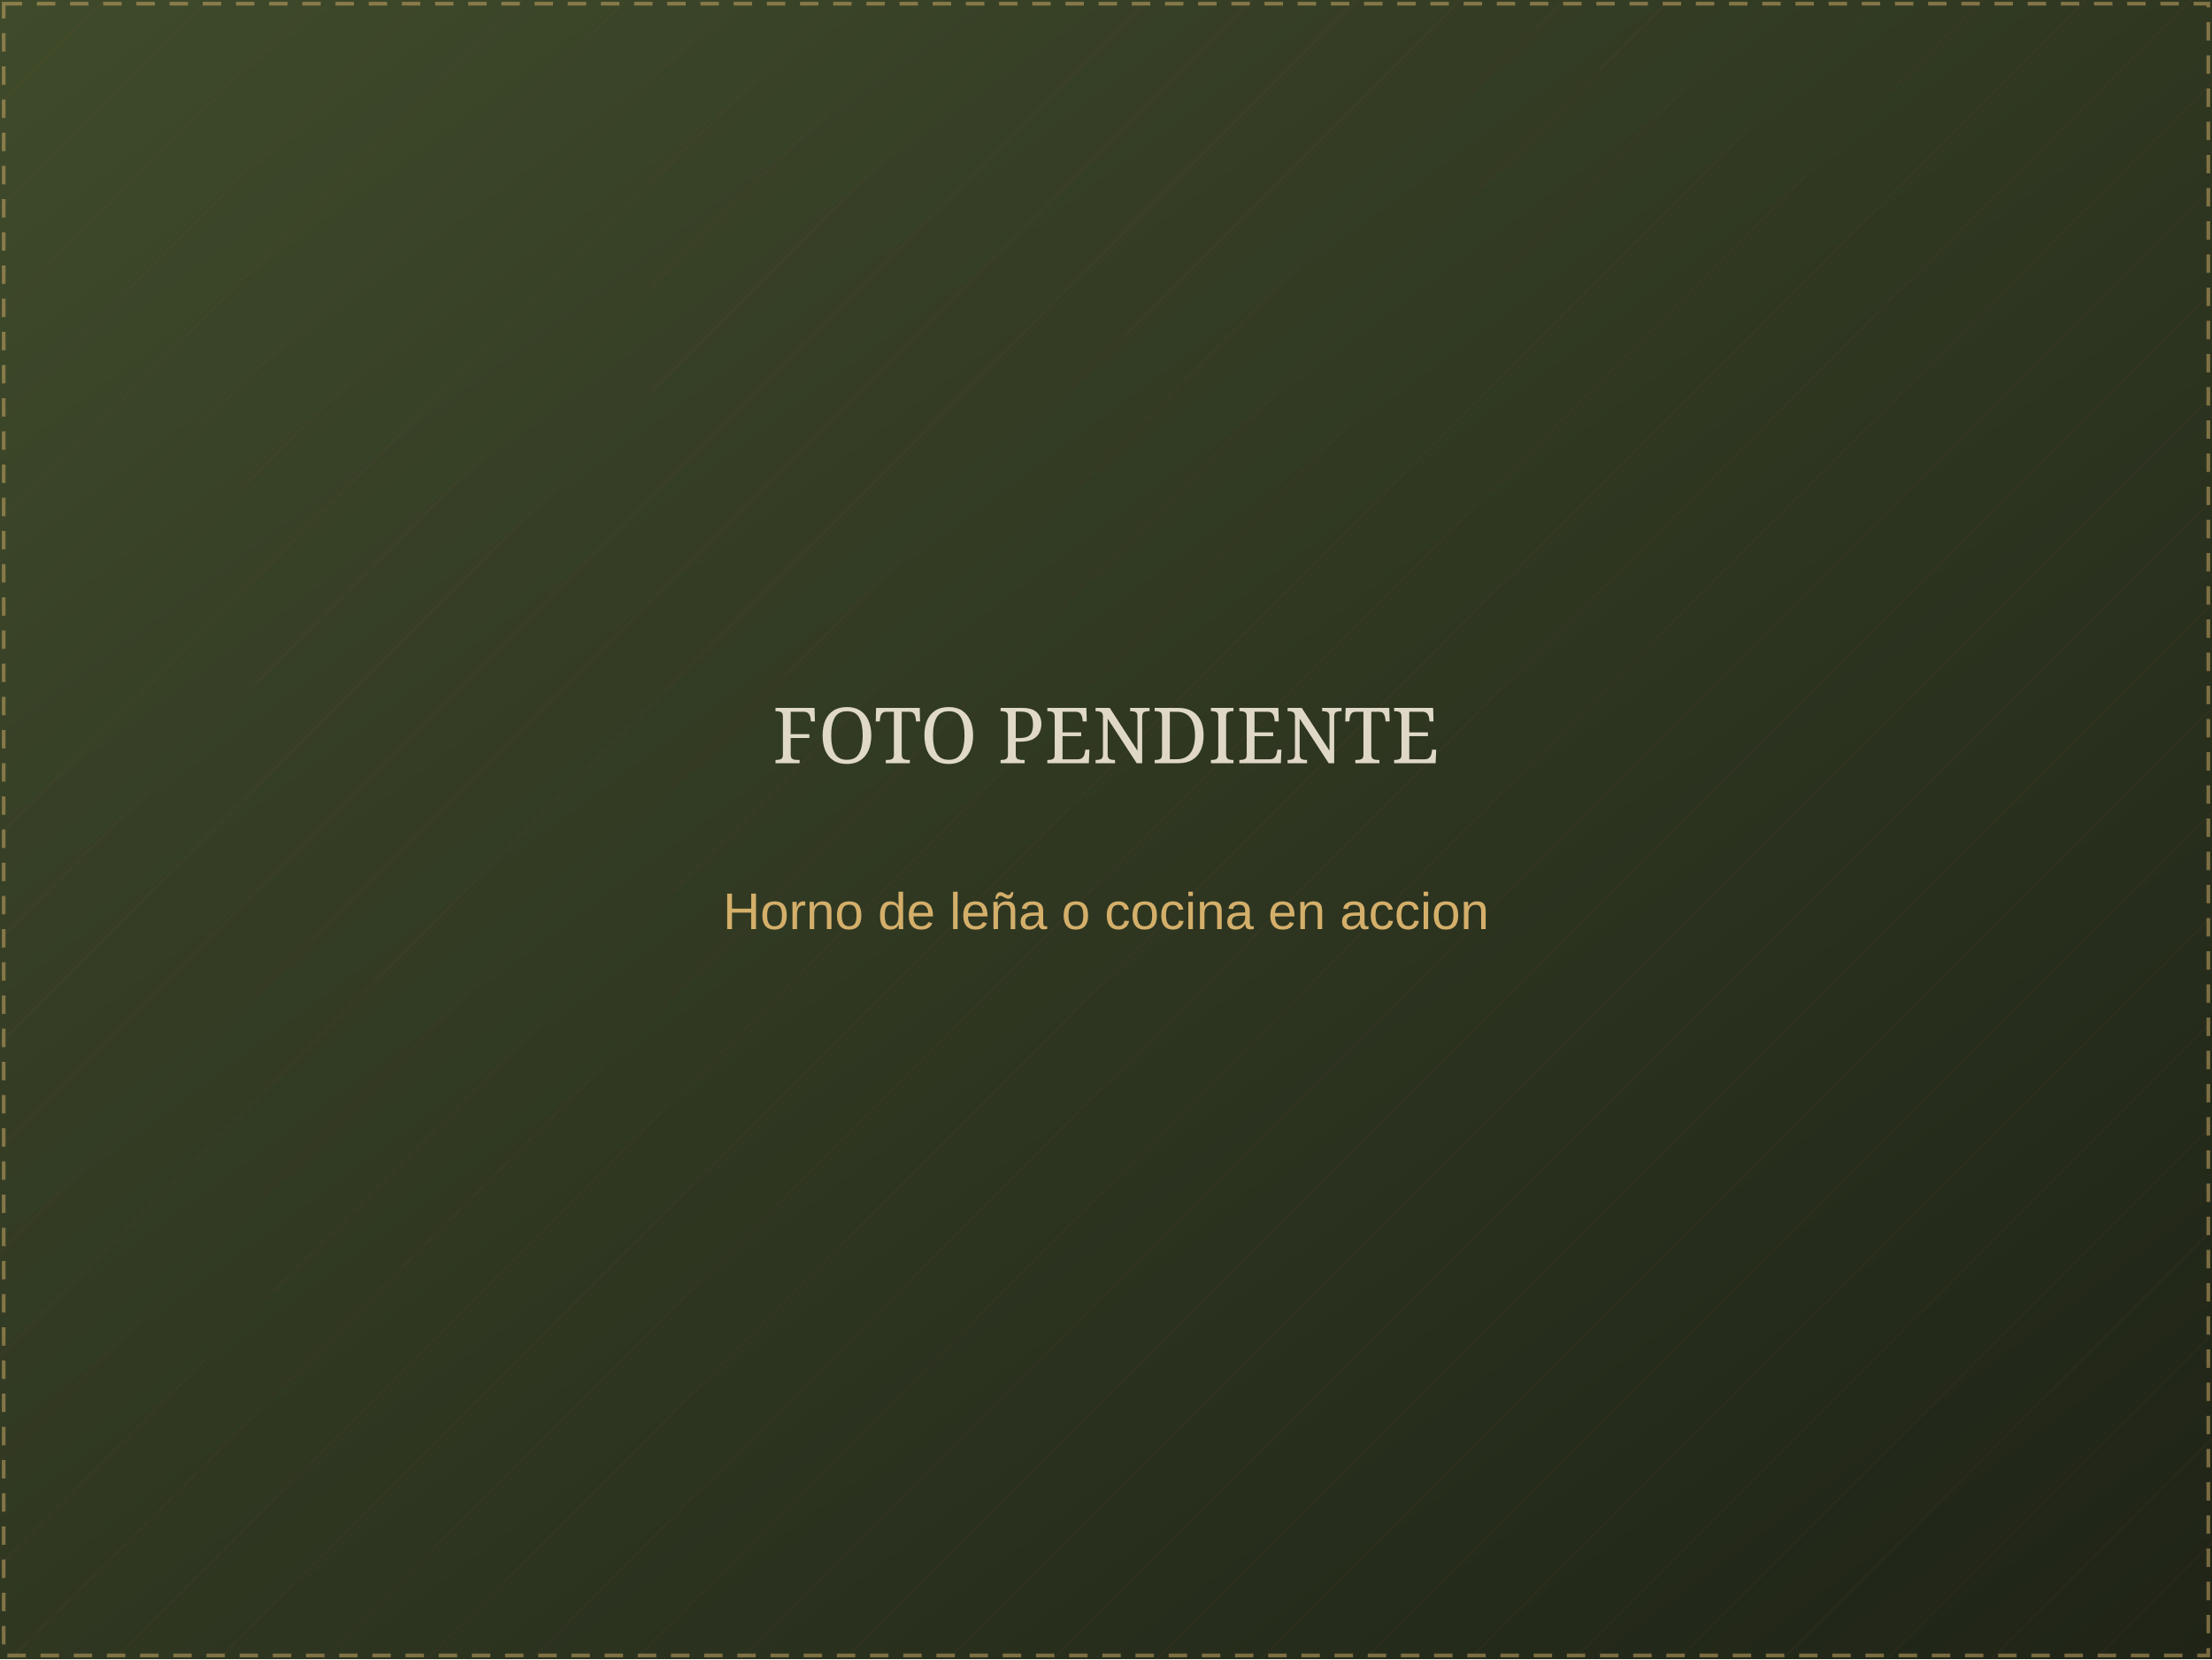
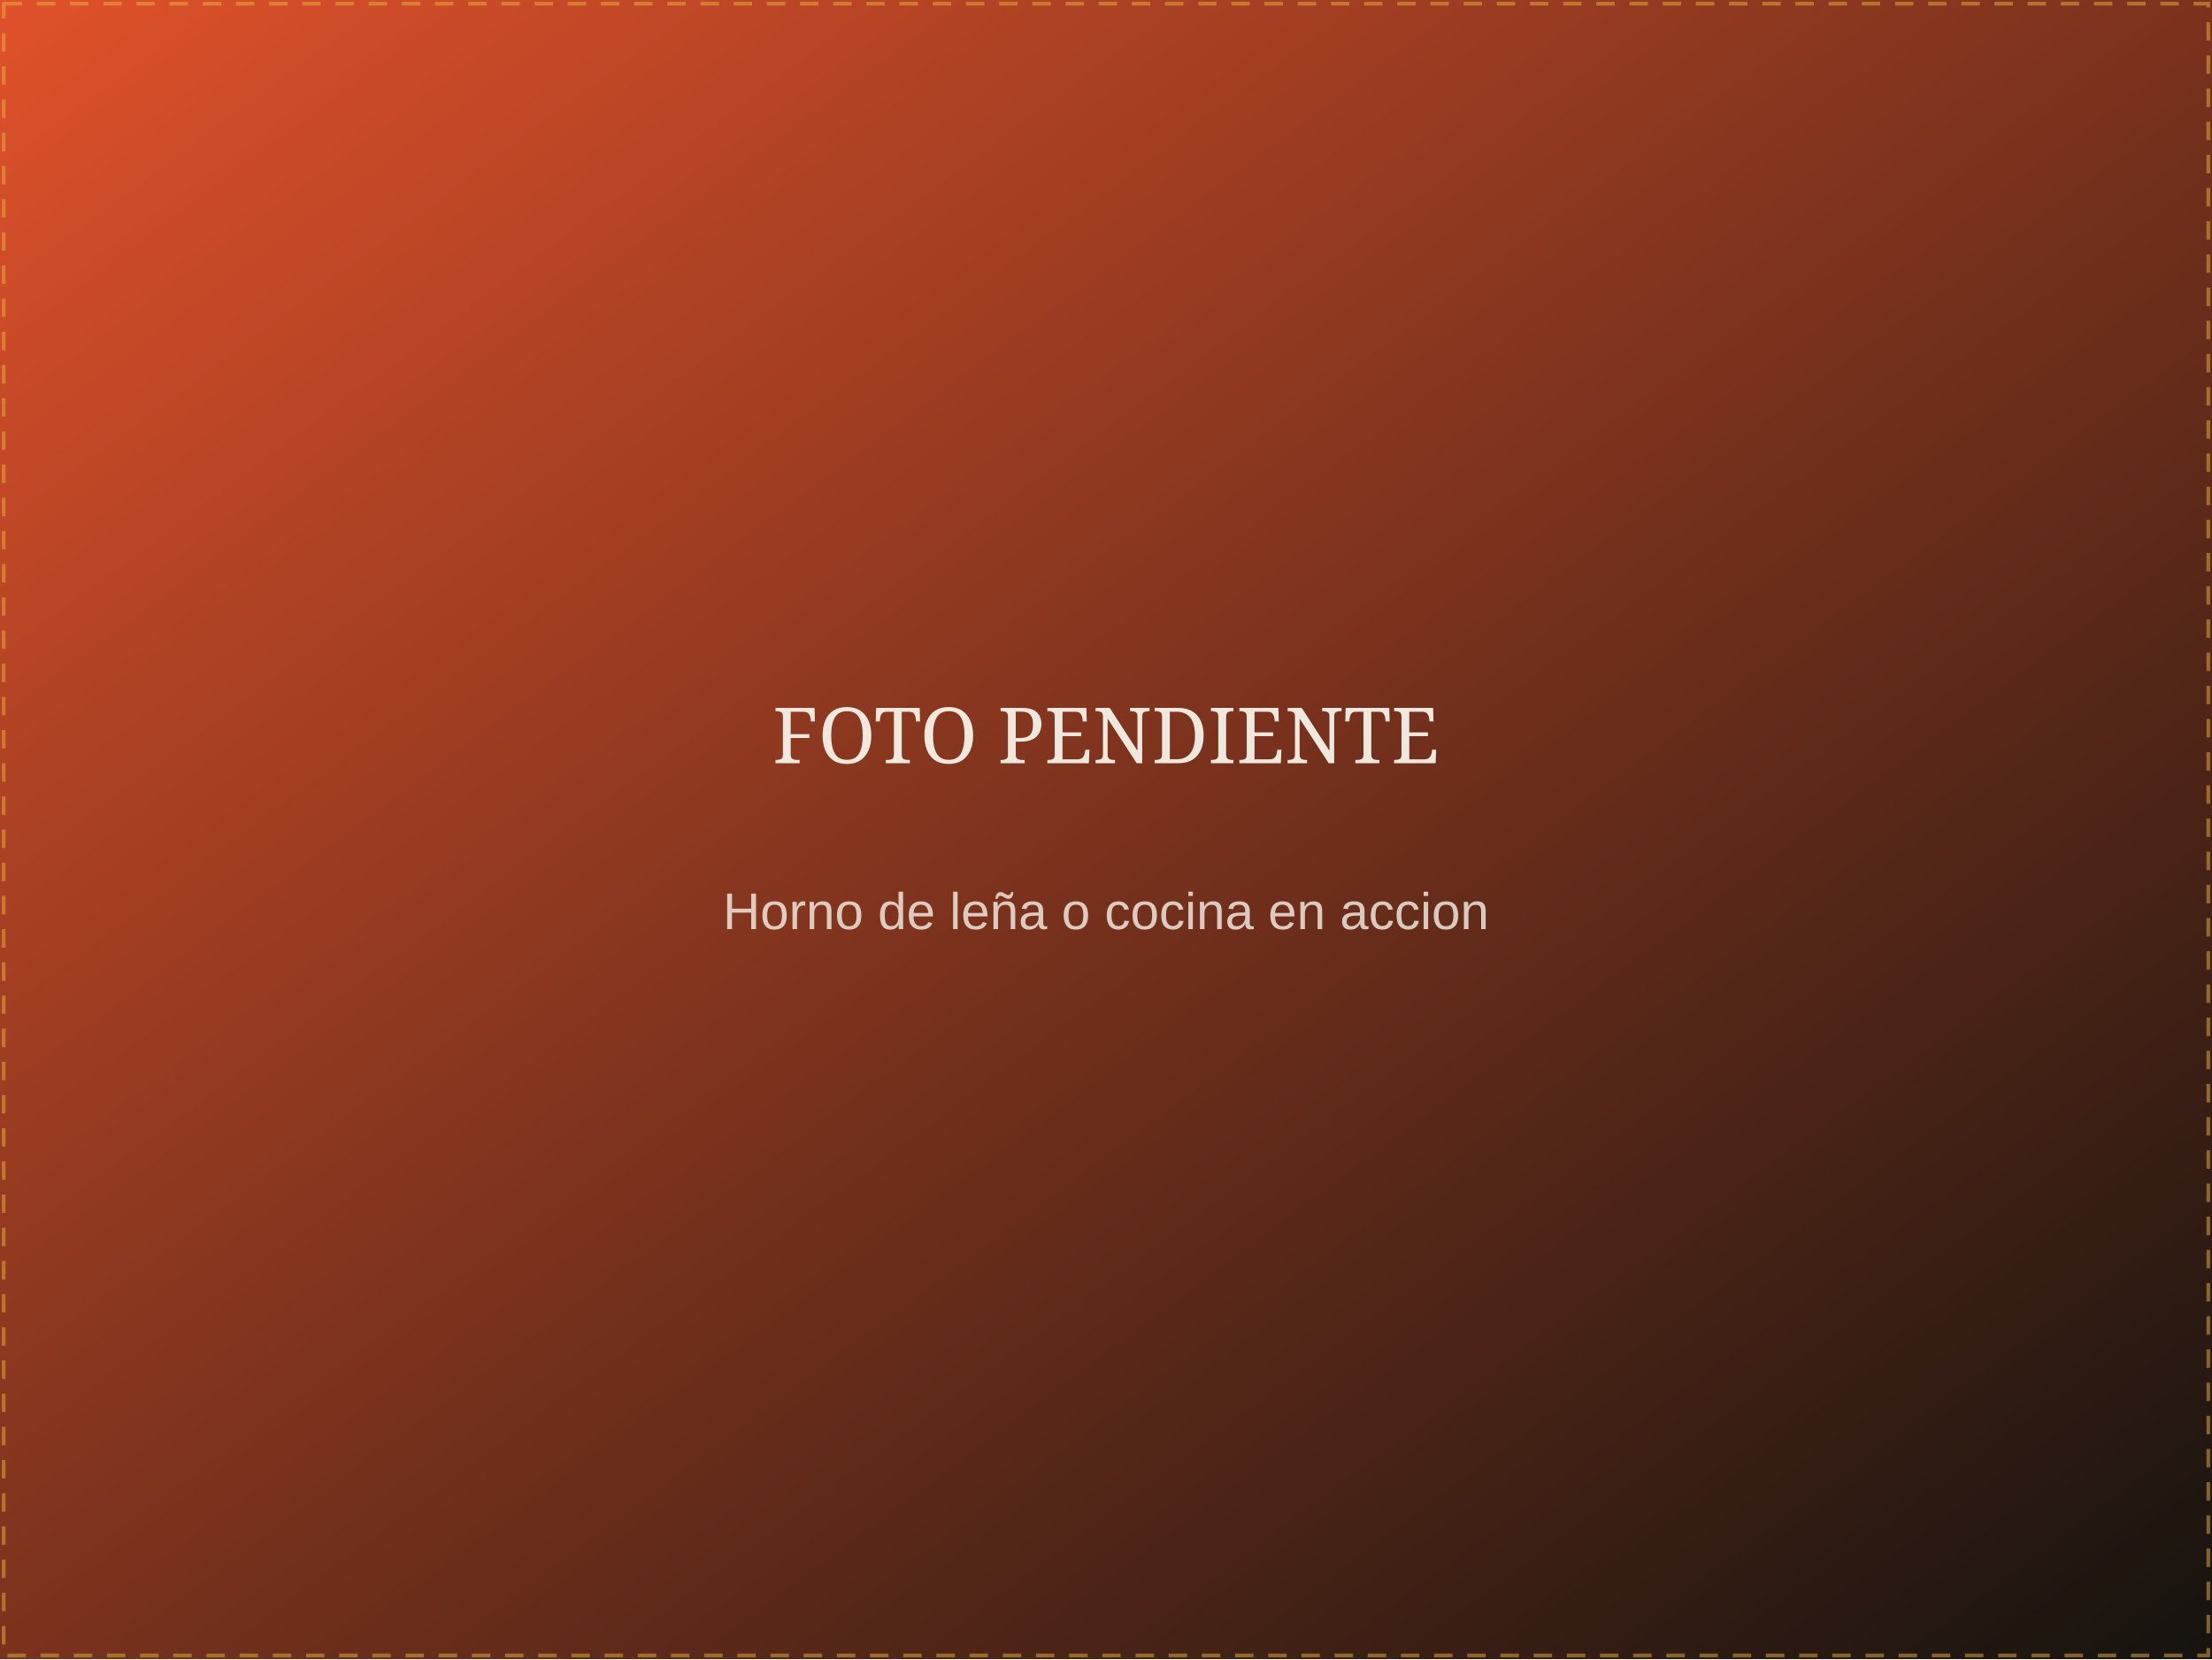
<svg xmlns="http://www.w3.org/2000/svg" width="1200" height="900" viewBox="0 0 1200 900">
  <defs>
    <linearGradient id="g" x1="0" y1="0" x2="1" y2="1">
-       <stop offset="0%" stop-color="#3f4a2b" />
-       <stop offset="100%" stop-color="#1f2417" />
+       <stop offset="0%" stop-color="#e0512b" />
+       <stop offset="100%" stop-color="#15130f" />
    </linearGradient>
-     <pattern id="p" width="40" height="40" patternUnits="userSpaceOnUse" patternTransform="rotate(45)">
-       <rect width="40" height="40" fill="none" />
-       <line x1="0" y1="0" x2="0" y2="40" stroke="#c94f3d" stroke-width="0.5" opacity="0.15" />
-     </pattern>
  </defs>
  <rect width="1200" height="900" fill="url(#g)" />
-   <rect width="1200" height="900" fill="url(#p)" />
-   <rect x="2" y="2" width="1196" height="896" fill="none" stroke="#d4af6a" stroke-width="2" stroke-dasharray="10 8" opacity="0.5" />
-   <text x="50%" y="46%" text-anchor="middle" font-family="Georgia, serif" font-size="42" fill="#f3ead9" opacity="0.9">FOTO PENDIENTE</text>
-   <text x="50%" y="56%" text-anchor="middle" font-family="Arial, sans-serif" font-size="28" fill="#d4af6a">Horno de leña o cocina en accion</text>
+   <rect x="2" y="2" width="1196" height="896" fill="none" stroke="#e8b23a" stroke-width="2" stroke-dasharray="10 8" opacity="0.5" />
+   <text x="50%" y="46%" text-anchor="middle" font-family="Georgia, serif" font-size="42" fill="#f5f1e8" opacity="0.95">FOTO PENDIENTE</text>
+   <text x="50%" y="56%" text-anchor="middle" font-family="Arial, sans-serif" font-size="28" fill="#f5f1e8" opacity="0.8">Horno de leña o cocina en accion</text>
</svg>
